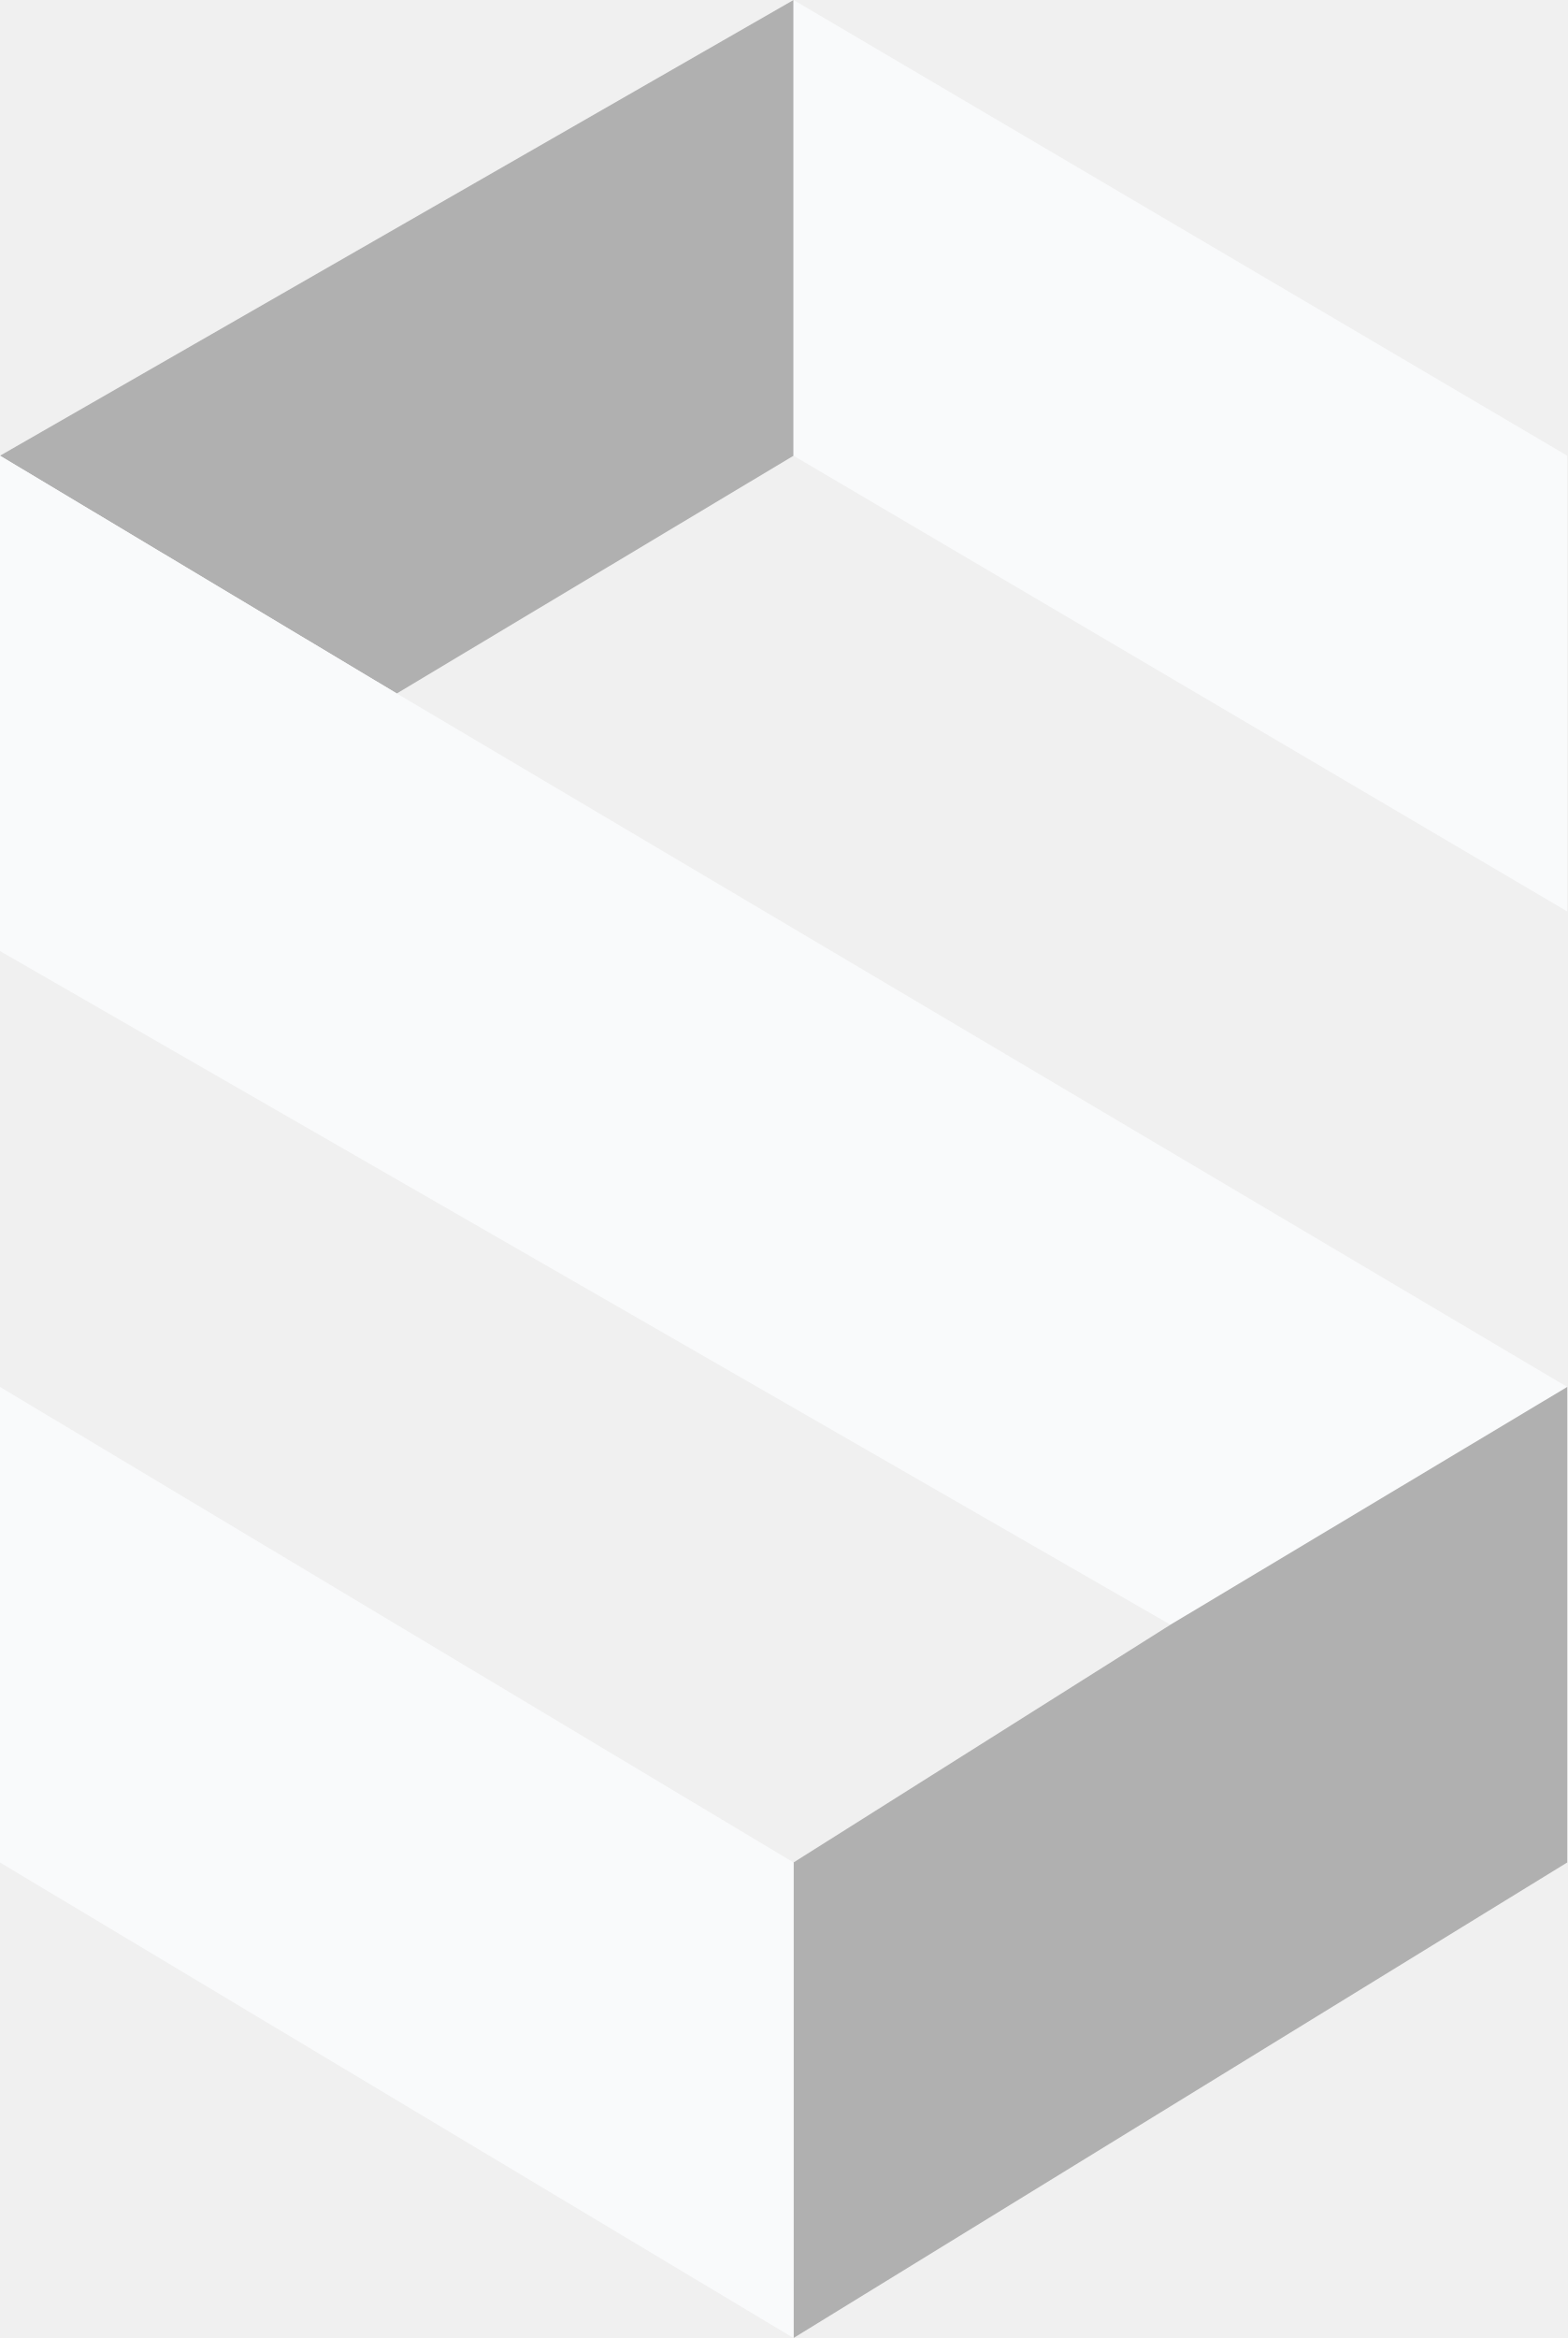
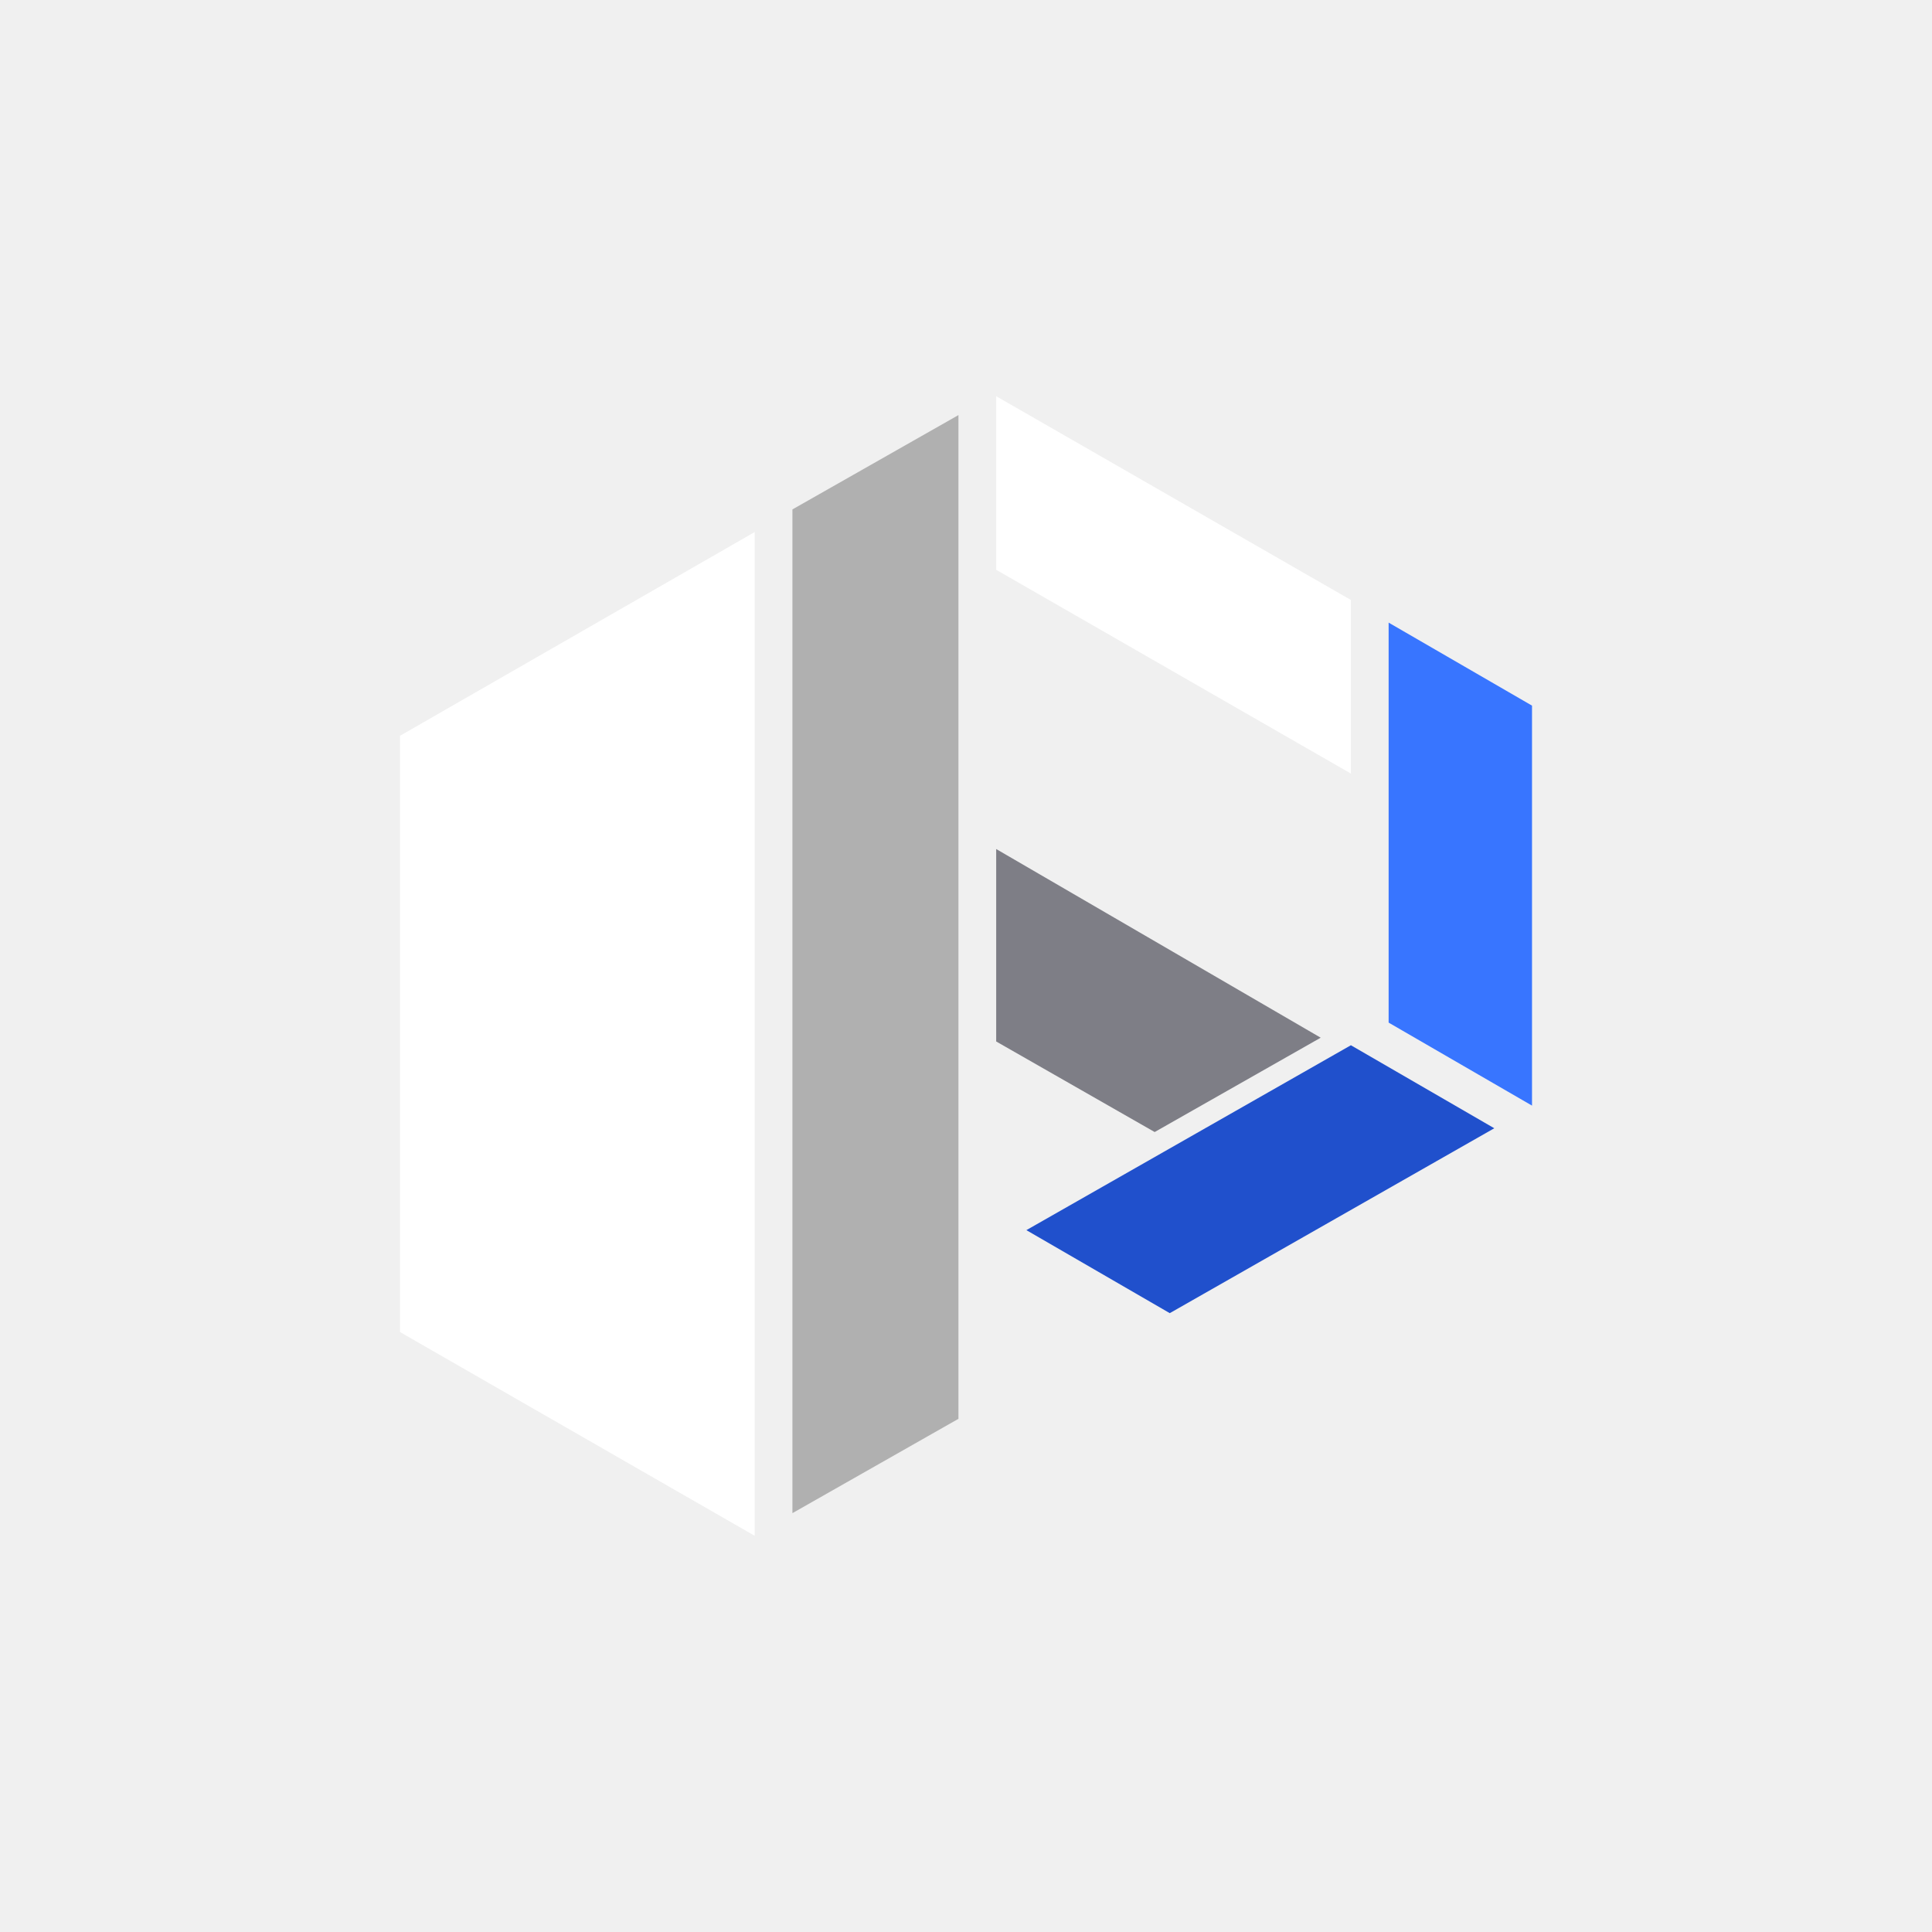
- <svg xmlns="http://www.w3.org/2000/svg" width="529" height="789" viewBox="0 0 529 789" fill="none">
-   <path d="M267.848 153.788V0L0 153.788L133.924 234.025L267.848 153.788Z" fill="#B0B0B0" />
-   <path d="M133.924 234.025L0 153.788L0 320.949L395.076 548.288L529 468.051L133.924 234.025Z" fill="#F9FAFB" />
-   <path d="M267.848 0V153.788L529 307.576V153.788L267.848 0Z" fill="#F9FAFB" />
-   <path d="M529 468.051L395.076 548.288L267.848 628.525V789L529 628.525V468.051Z" fill="#B0B0B0" />
-   <path d="M267.848 789V628.525L0 468.051L0 628.525L267.848 789Z" fill="#F9FAFB" />
+ <svg xmlns="http://www.w3.org/2000/svg" width="512" height="512" viewBox="0 0 512 512" fill="none">
+   <path d="M106 195L200 141V407L106 353V195Z" fill="#FFFFFF" />
+   <path d="M210 135L254 110V376L210 401V135Z" fill="#B0B0B0" />
+   <path d="M264 105L358 159V205L264 151V105Z" fill="#FFFFFF" />
+   <path d="M368 165L406 187V293L368 271V165Z" fill="#3875FF" />
+   <path d="M358 277L396 299L310 348L272 326L358 277Z" fill="#2050CC" />
+   <path d="M264 225L350 275L306 300L264 276V225Z" fill="#7E7E86" />
</svg>
